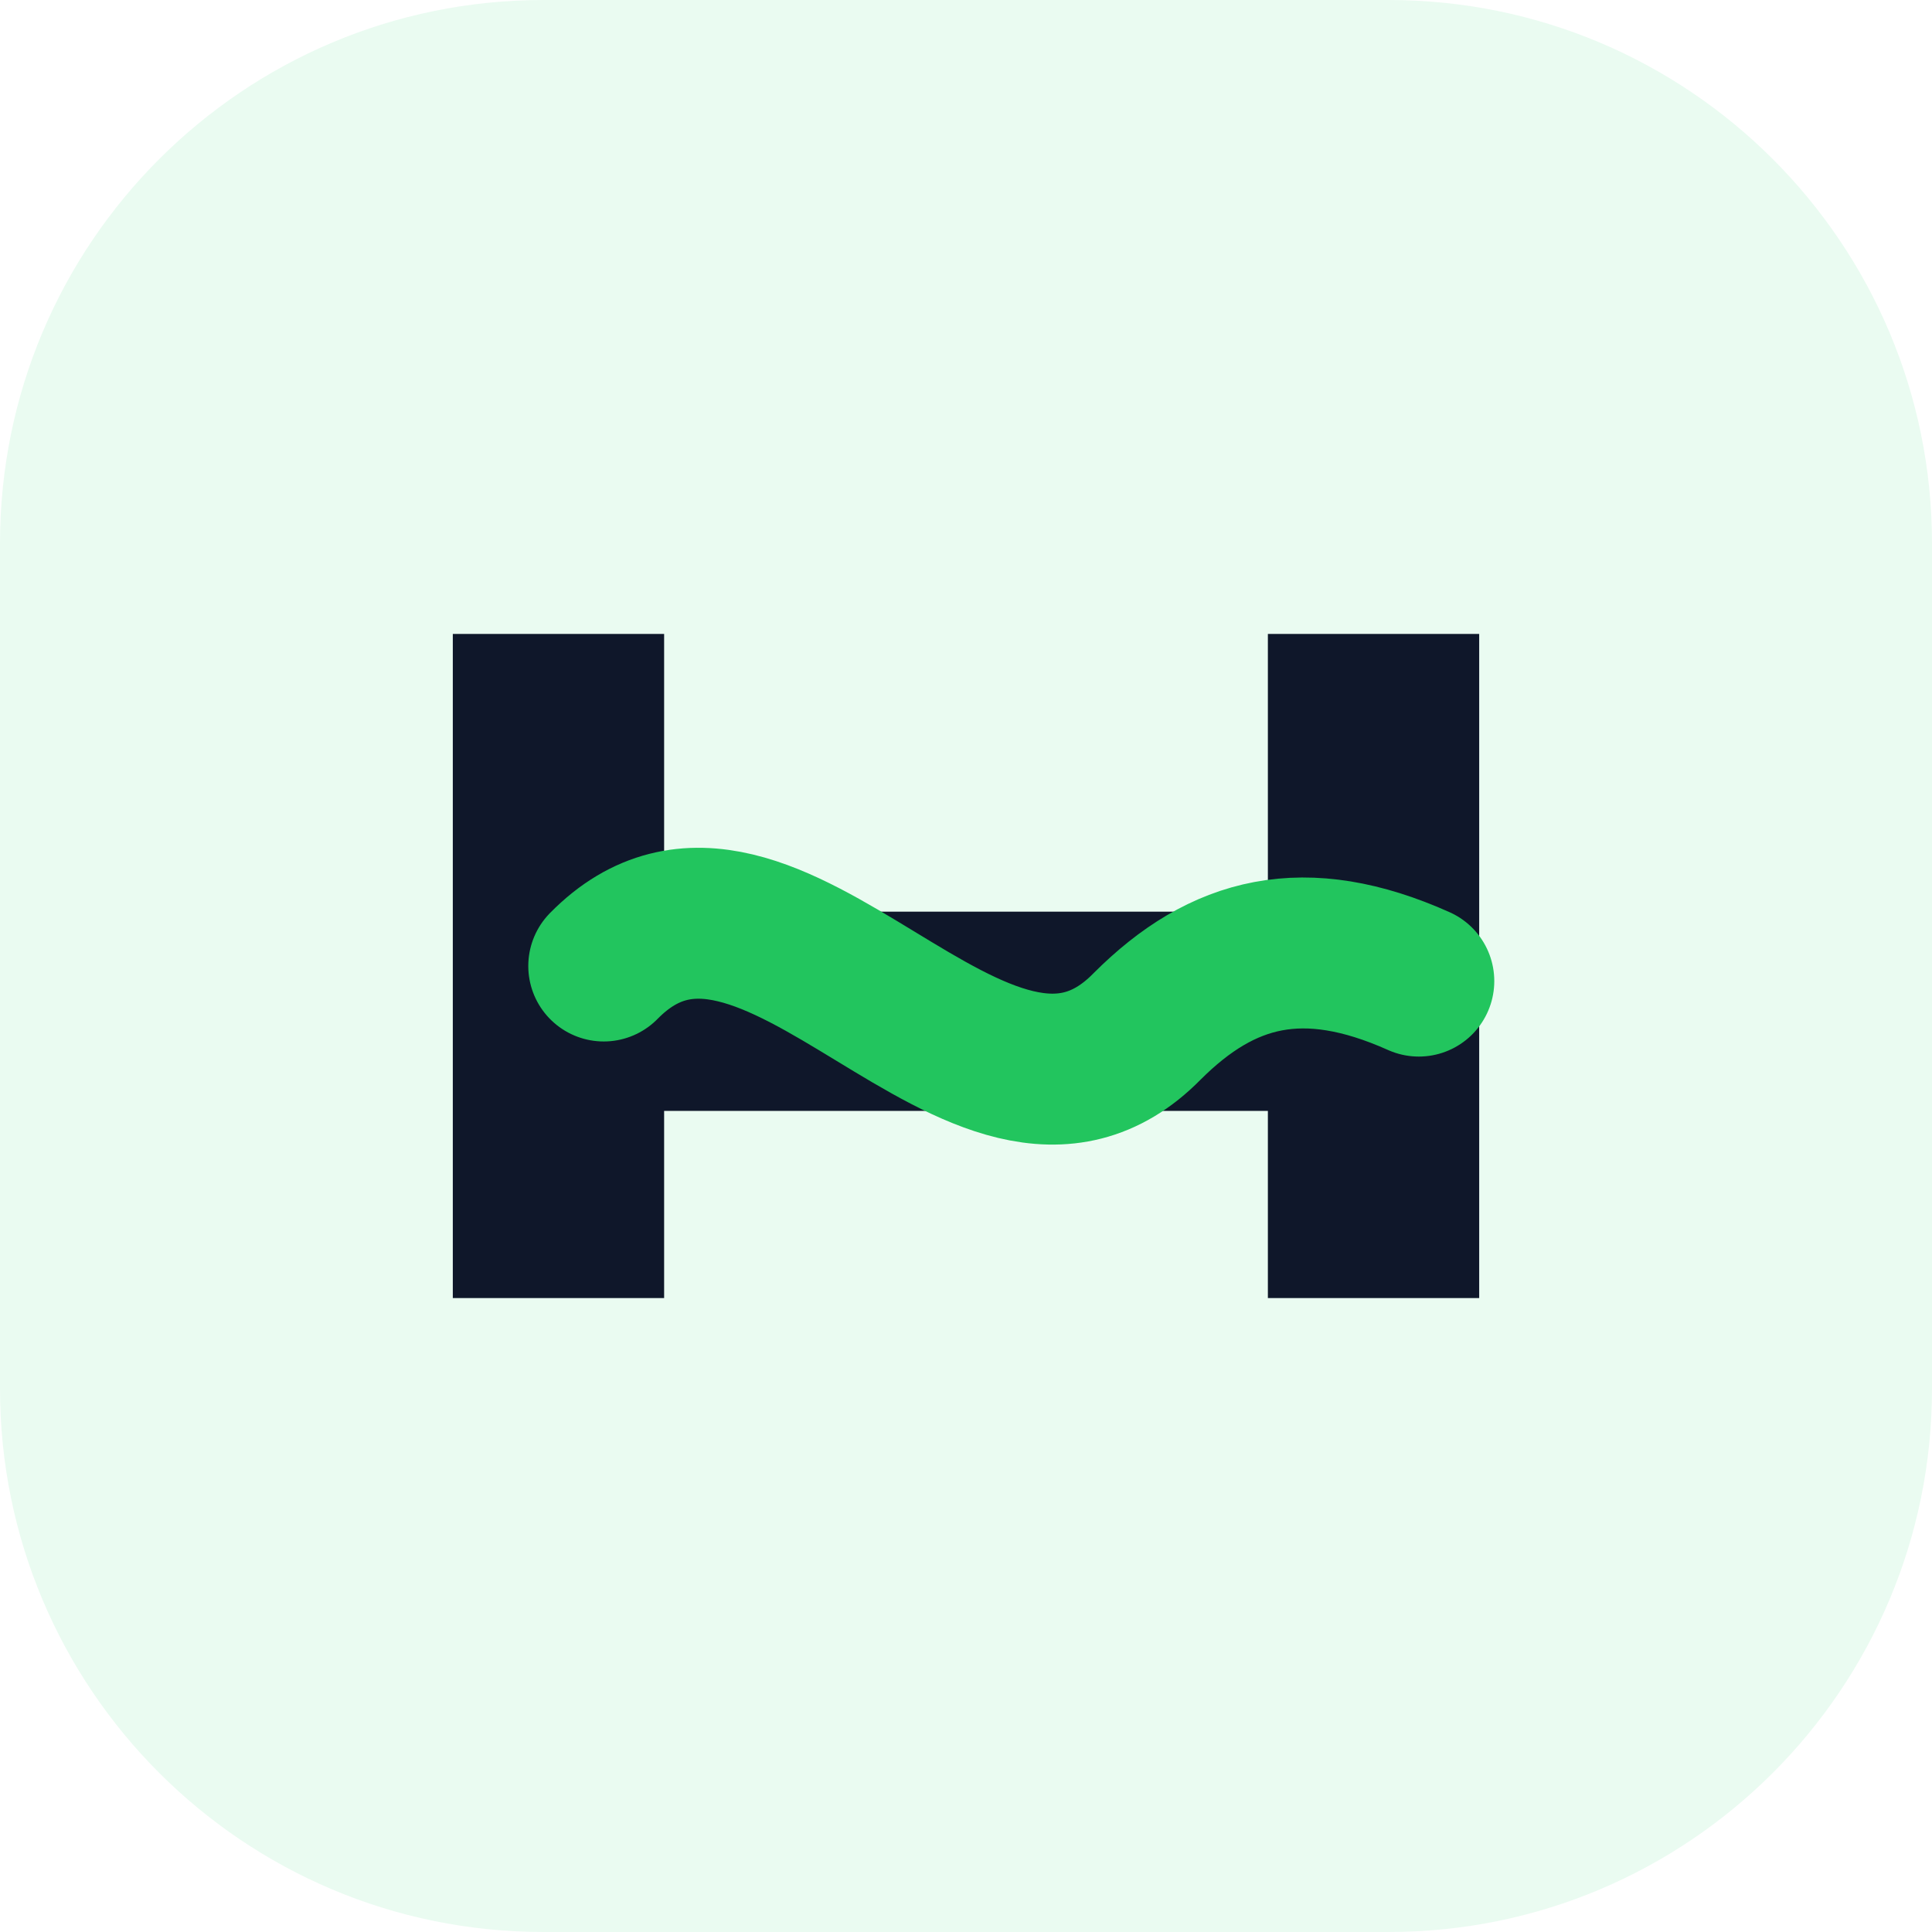
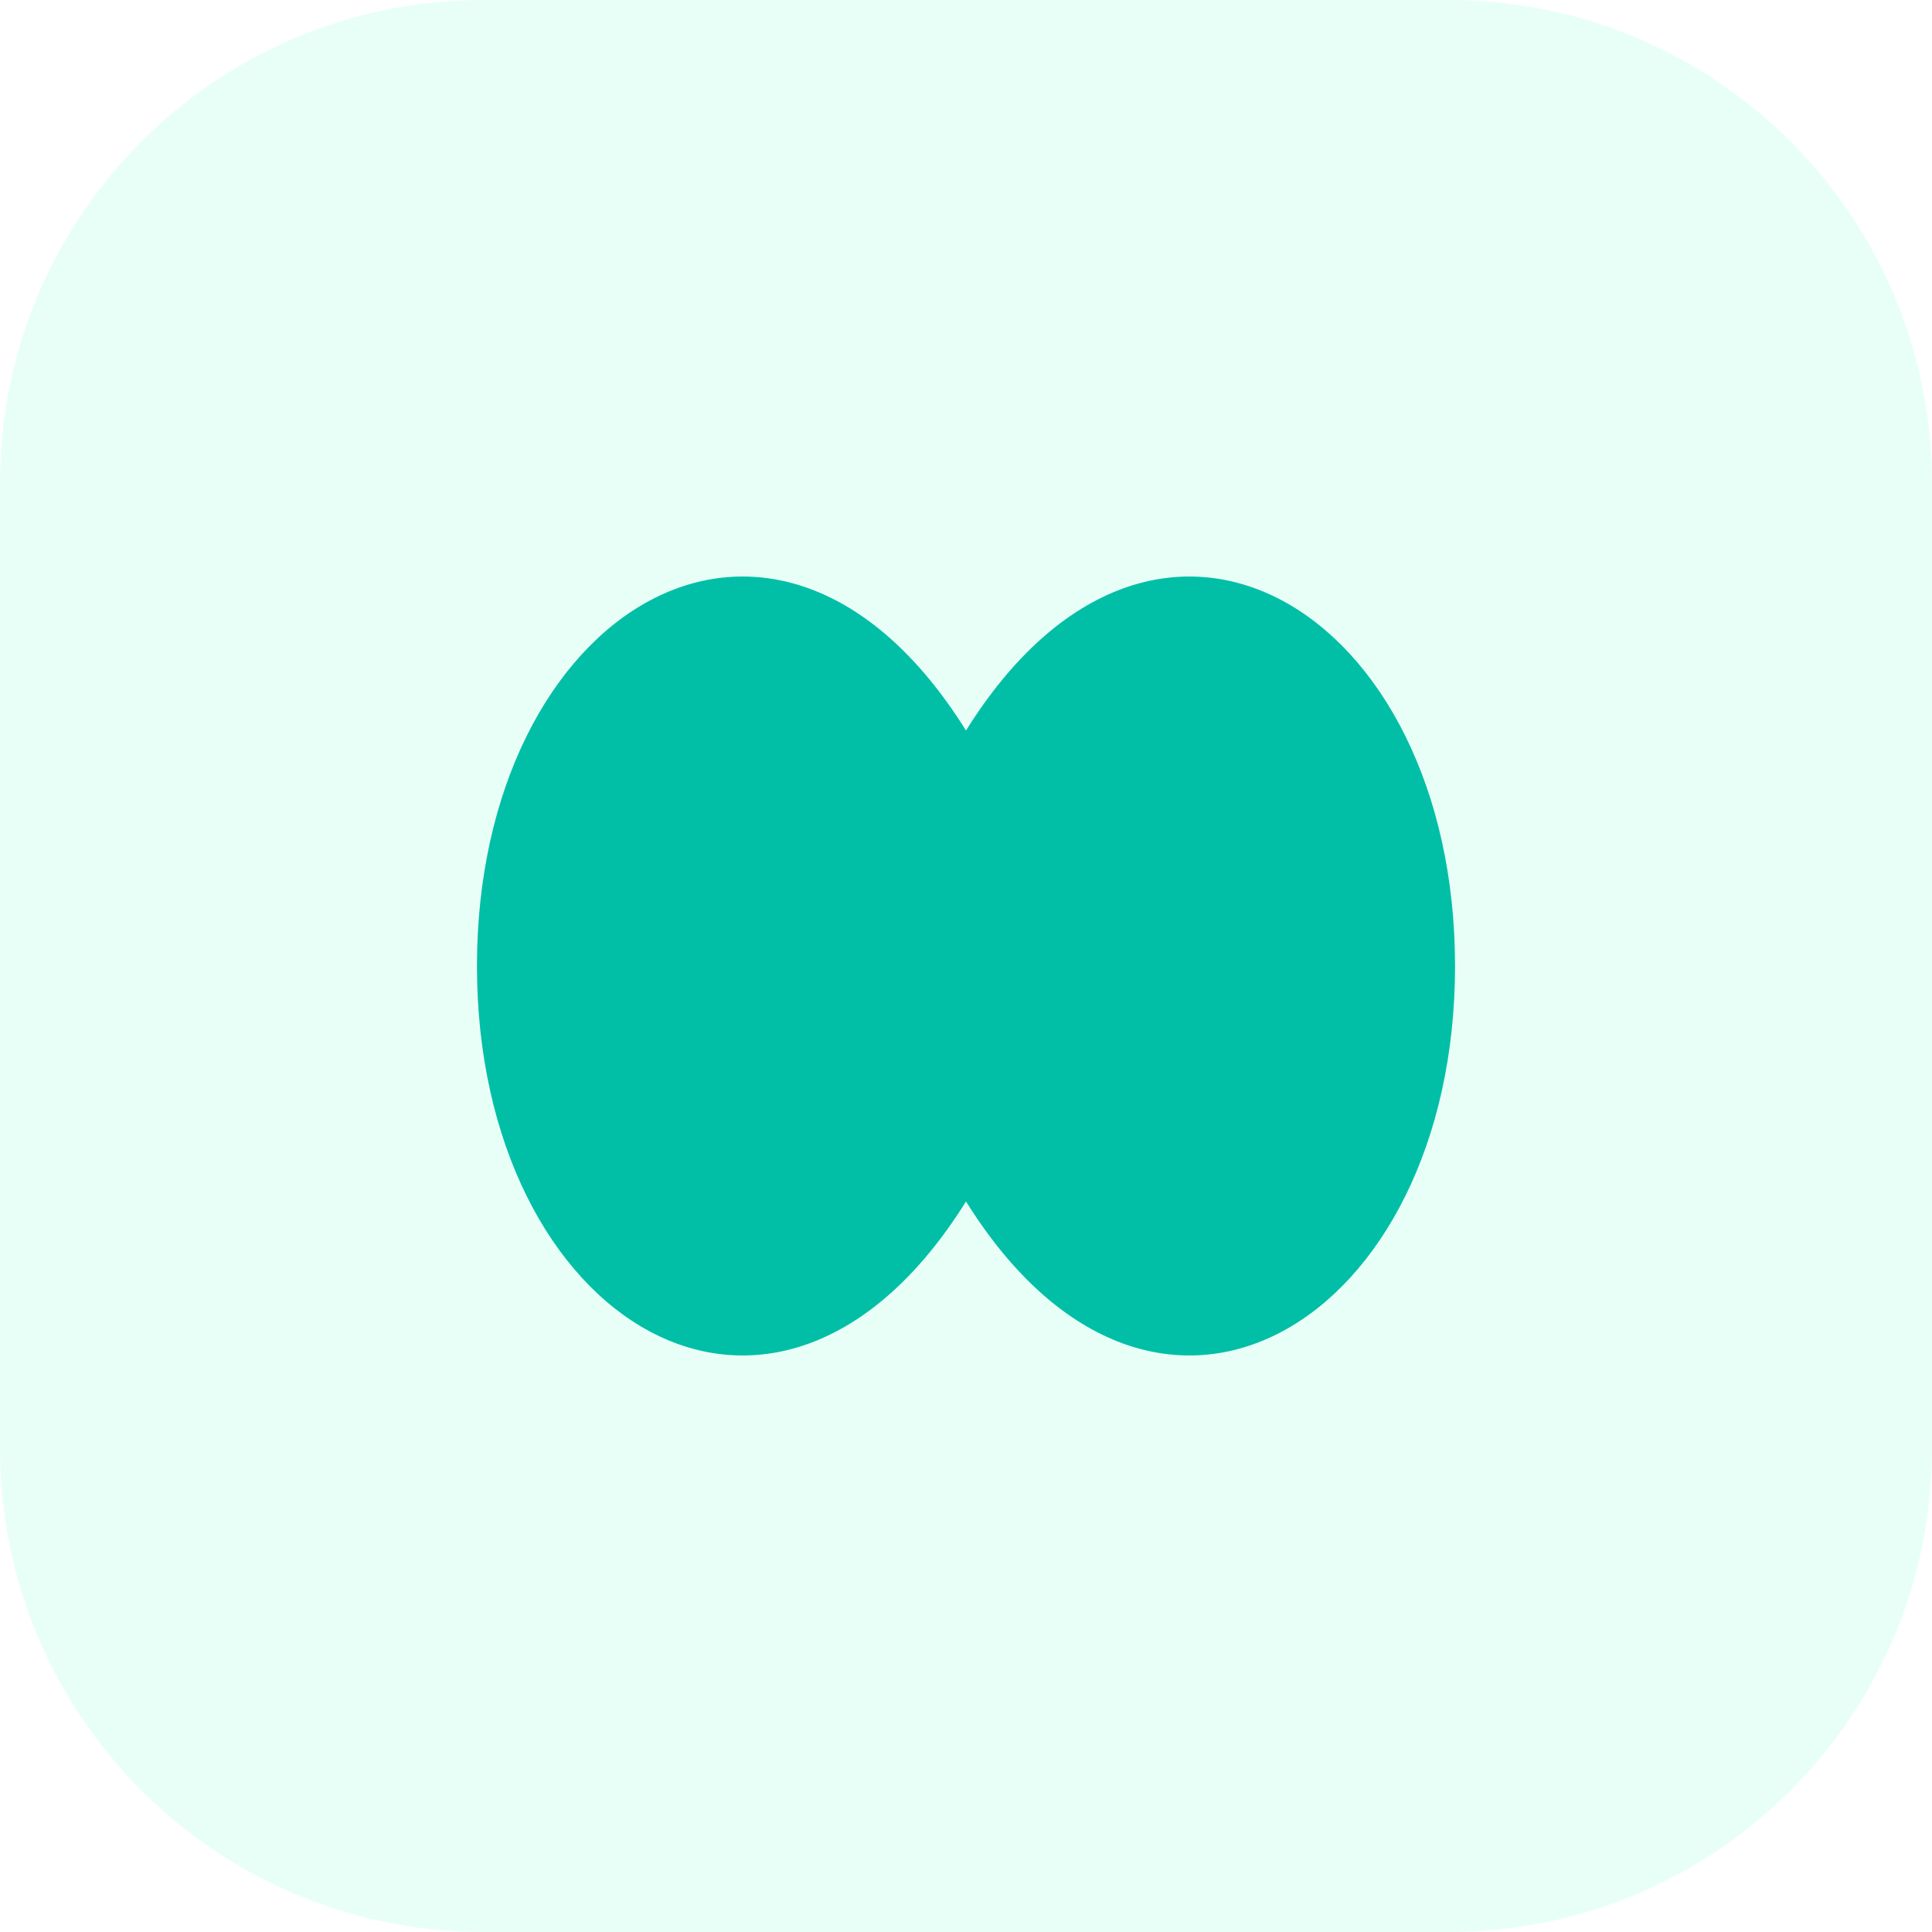
<svg xmlns="http://www.w3.org/2000/svg" width="64" height="64" viewBox="0 0 64 64" fill="none" role="img" aria-labelledby="title">
-   <rect width="64" height="64" rx="18" fill="#EAFBF1" />
-   <path d="M15 43V21H22V30.2H42V21H49V43H42V36.8H22V43H15Z" fill="#0F172A" />
-   <path d="M20 32C25.5 26.4 32.5 39.6 38 34C40.5 31.5 43.2 30.8 47 32.5" stroke="#22C55E" stroke-width="5" stroke-linecap="round" />
+   <rect width="64" height="64" rx="16" fill="#E8FFF7" />
+   <path d="M15.8 32C15.8 20.2 25.7 14.1 32 24.2C38.3 14.1 48.2 20.2 48.2 32C48.2 43.8 38.3 49.9 32 39.8C25.7 49.9 15.8 43.8 15.8 32Z" fill="#00BFA6" />
</svg>
